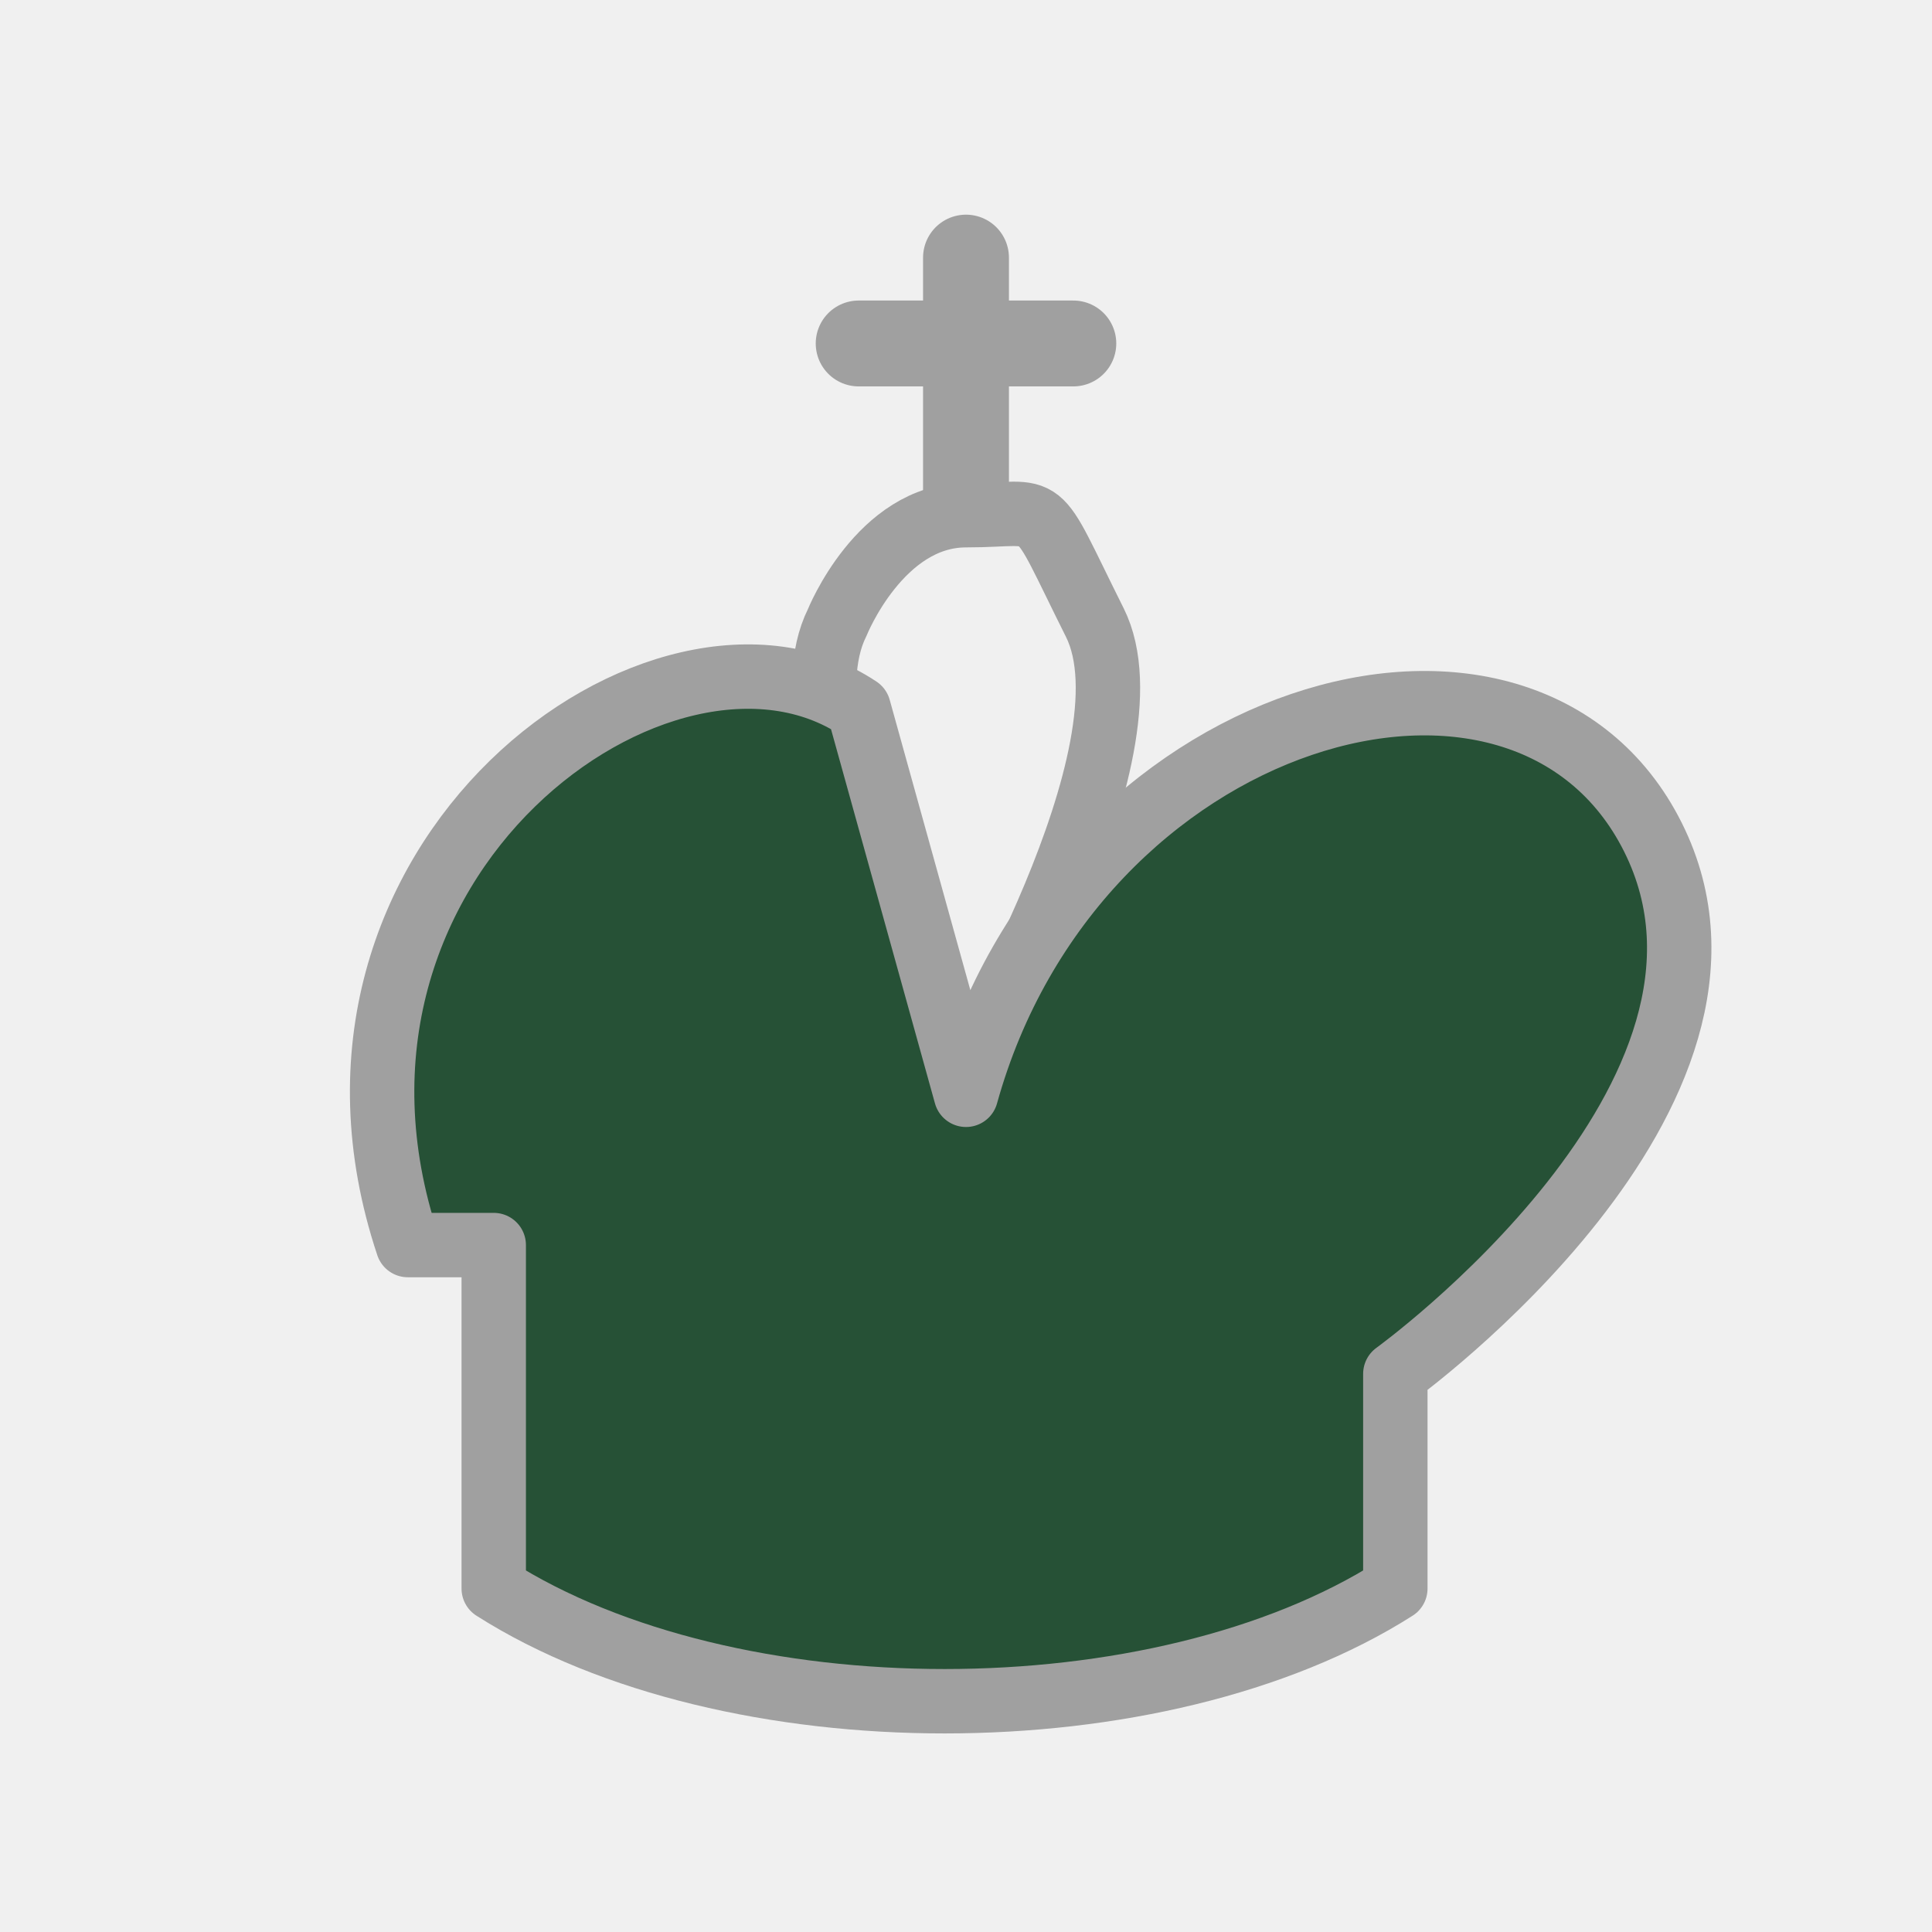
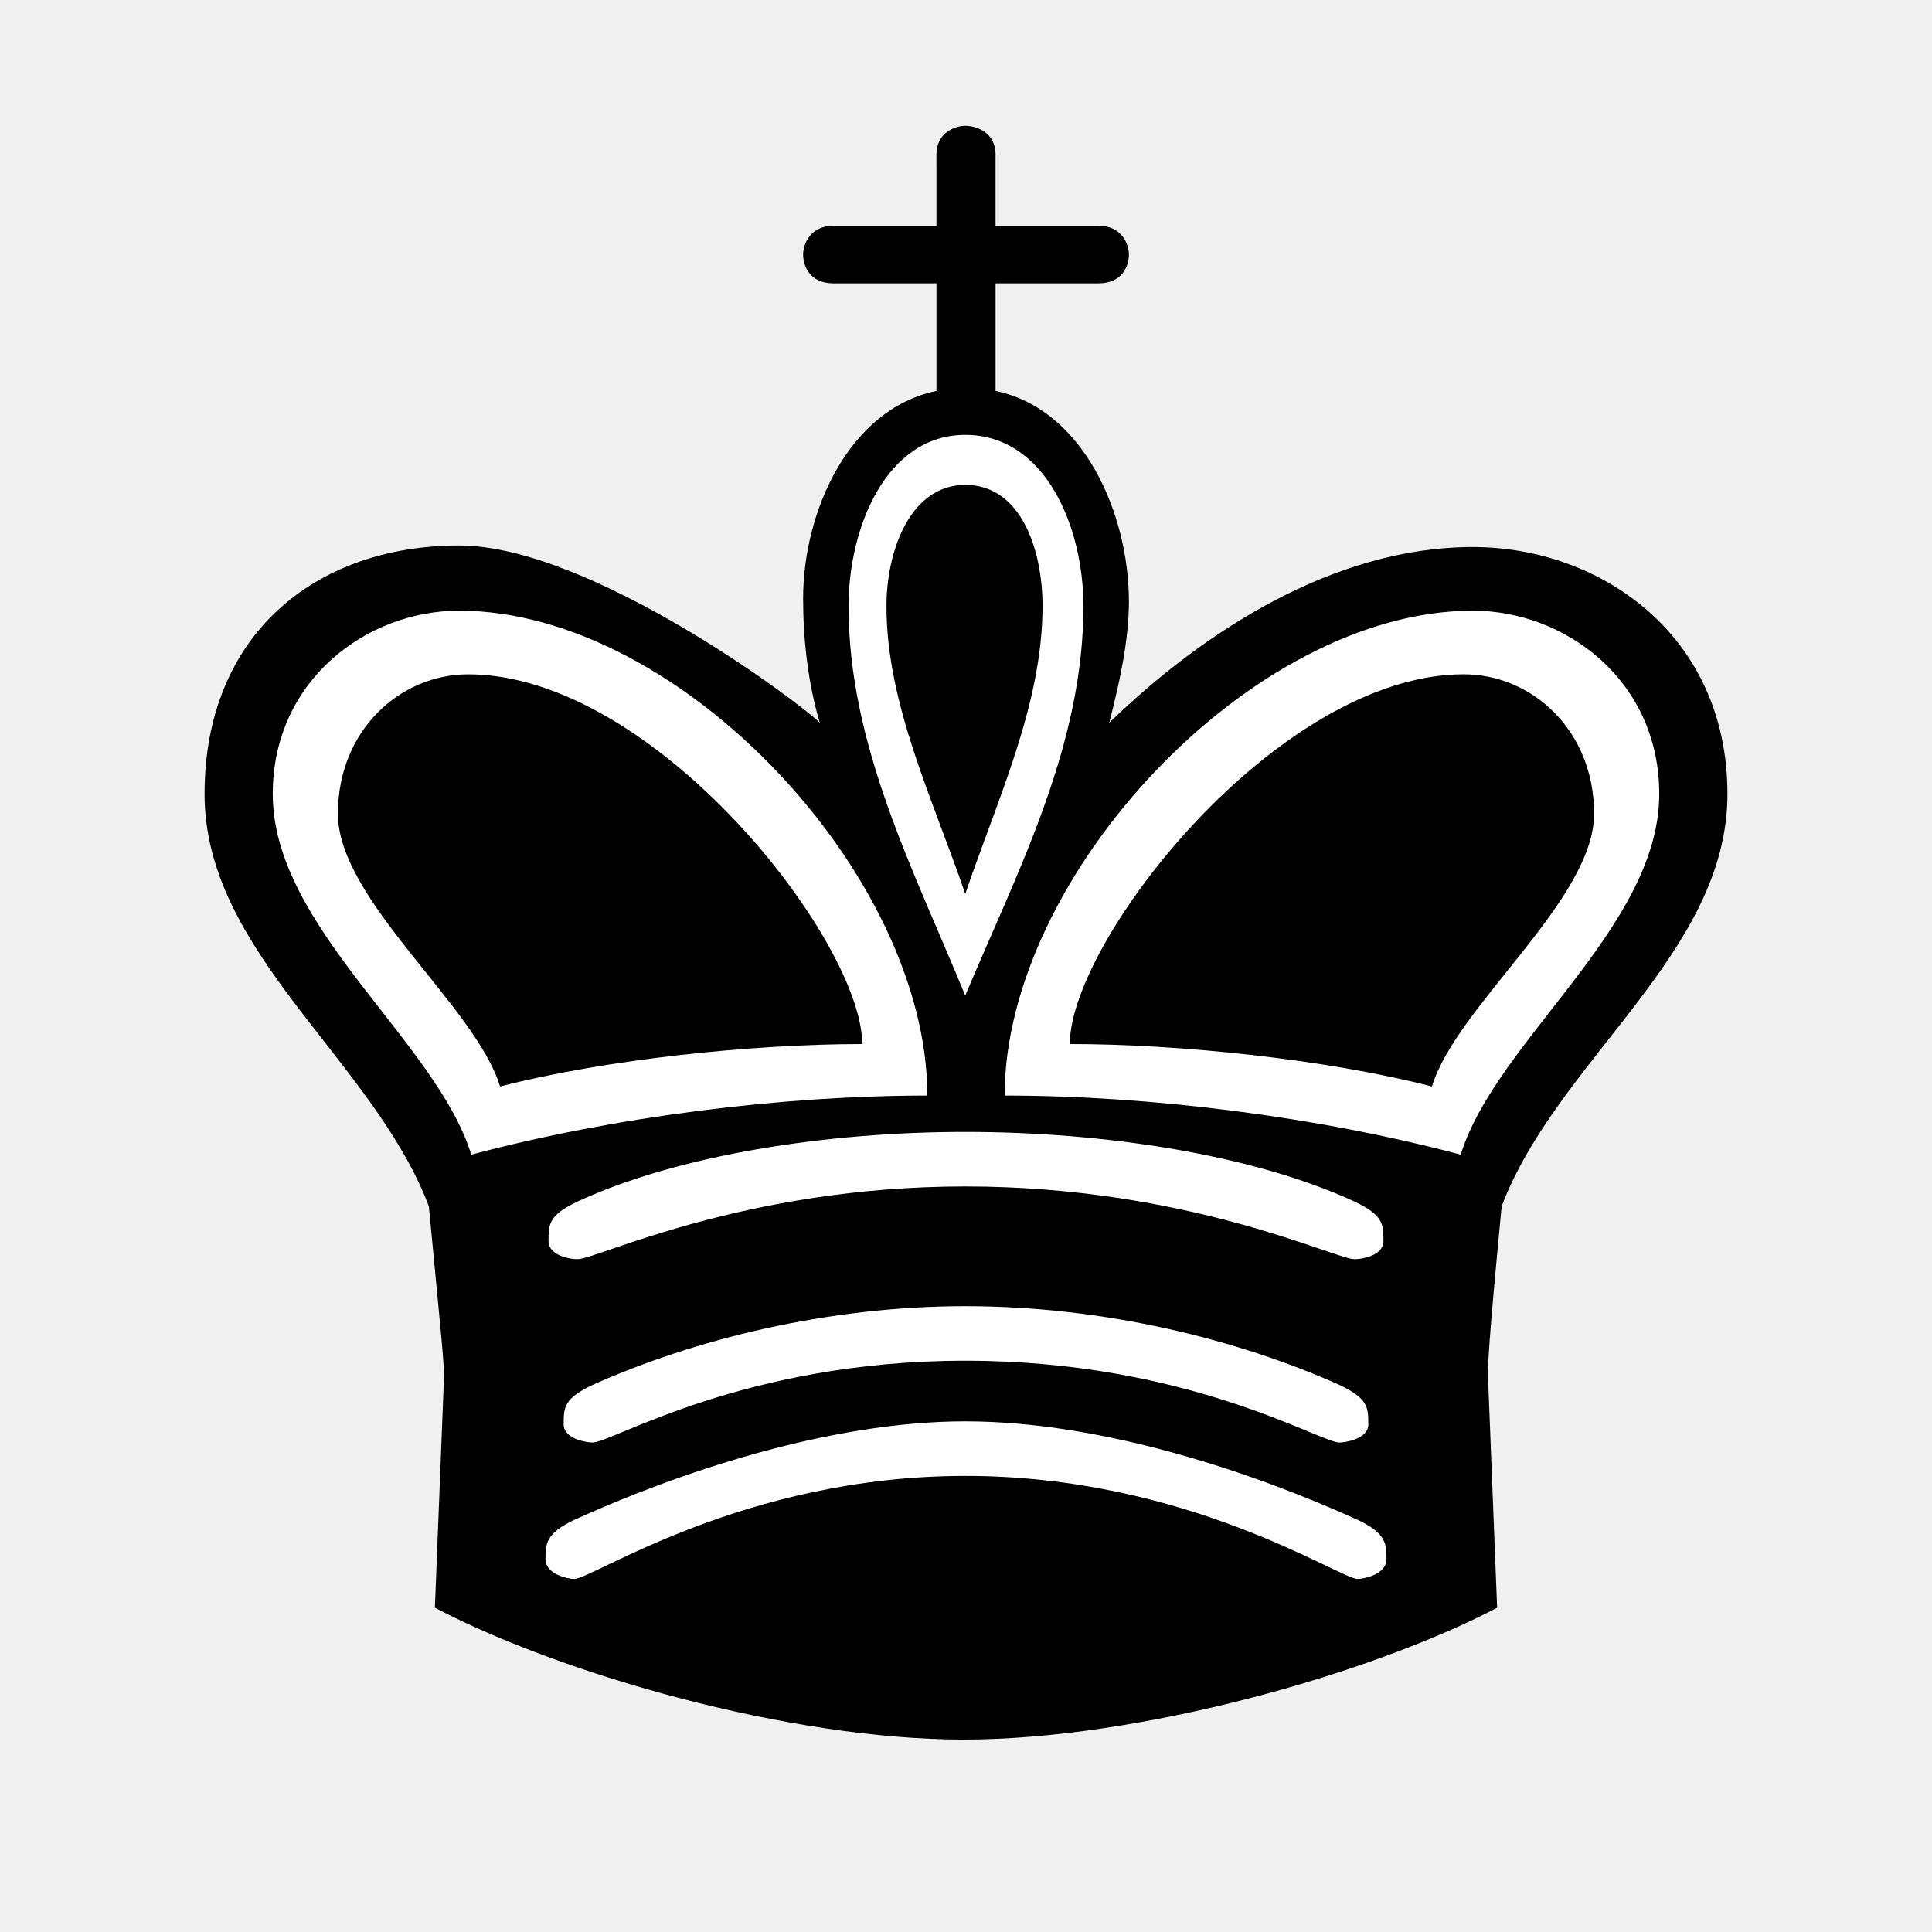
- <svg xmlns="http://www.w3.org/2000/svg" viewBox="0 0 45 45" stroke="#a0a0a0" stroke-width="1.5" stroke-linecap="round" stroke-linejoin="round" fill="#265136">
-   <g>
-     <path d="m22.5 11.63v-5.63" stroke-width="2" />
-     <path d="m20 8h5" stroke-width="2" />
-     <path d="m22.5 25c0 0 4.5-7.5 3-10.5s-1-2.5-3-2.5-3 2.5-3 2.5c-1.5 3 3 10.5 3 10.5" fill="none" />
-     <path d="m11.5 37c5.5 3.5 15.5 3.5 21 0v-5c0 0 9-6.5 6-12.5s-13.5-3-16 6l-2.5-9c-4.5-3-13.5 3.5-10.5 12.5l2 0z" />
-   </g>
+ <svg xmlns="http://www.w3.org/2000/svg" width="100" height="100">
+   <path d="M49.098 12.314h-4.706c-1.098 0-1.412.471-1.412 1.02 0 .392.314.863 1.412.863h4.706v7.373c-4.392 1.02-6.118 6.039-6.118 10.353 0 1.882.706 5.961 1.333 8-1.098-1.02-12.784-10.745-19.216-10.745-7.137 0-12.471 4.549-12.471 12.314 0 7.686 8.157 13.02 10.98 20.235.706 6.98.706 7.686.706 8.392l-.392 11.922c6.196 3.294 13.961 6.353 25.961 6.353s20-3.059 26.196-6.353l-.471-11.922c0-.706 0-1.412.706-8.392 2.824-7.216 11.059-12.549 11.059-20.235 0-7.765-6.196-12.157-12.471-12.157-6.902 0-14.667 6.196-19.373 10.588.549-2.039 1.49-6.039 1.49-7.922 0-4.314-1.725-9.412-6.118-10.431v-7.373h4.706c1.098 0 1.412-.471 1.412-.863 0-.549-.314-1.02-1.412-1.02h-4.706v-2.275c0-1.176-.392-1.412-.941-1.412-.471 0-.863.235-.863 1.412z" style="fill:#fff;stroke:none;" />
+   <path d="M48.471 11.686h-5.333c-1.255 0-1.569 1.02-1.569 1.49 0 .549.314 1.49 1.569 1.49h5.333v5.569c-4.549.941-6.902 6.275-6.902 10.745 0 2.039.235 4.314.863 6.431-1.098-1.098-11.922-9.176-18.667-9.176-7.451 0-13.176 4.627-13.176 12.863 0 8.235 8.706 13.726 11.608 21.333.706 7.373.784 8.078.784 8.863l-.471 11.922c6.588 3.451 18.353 6.824 27.373 6.824 9.02 0 21.02-3.373 27.608-6.824l-.471-11.922c0-.784 0-1.49.706-8.863 2.902-7.608 11.686-13.098 11.686-21.333 0-8.235-6.588-12.784-13.176-12.784-7.216 0-13.961 4.392-18.824 9.098.549-2.118 1.02-4.314 1.02-6.275 0-4.549-2.353-9.961-6.902-10.902v-5.569h5.333c1.255 0 1.569-.941 1.569-1.49 0-.471-.314-1.49-1.569-1.49H51.529V8c0-1.176-1.02-1.49-1.569-1.49-.471 0-1.49.314-1.49 1.49zm1.49 34.588c-1.647-4.863-4.078-9.804-4.078-14.902 0-2.902 1.255-6.275 4.078-6.275 2.902 0 4 3.373 4 6.275 0 5.098-2.353 10.039-4 14.902zM29.176 73.725c0-.863 0-1.333 1.49-2.039 5.255-2.353 12.157-4.078 19.294-4.078 7.216 0 14.118 1.725 19.373 4.078 1.49.706 1.49 1.176 1.49 2.039 0 .784-1.255.941-1.49.941-1.02 0-7.843-4.235-19.373-4.235-11.451 0-18.275 4.235-19.294 4.235-.235 0-1.49-.157-1.49-.941zm20.784-22.196c-2.667-6.51-6.039-12.941-6.039-20.157 0-4.078 1.961-8.863 6.039-8.863 4.157 0 6.118 4.784 6.118 8.863 0 7.216-3.373 13.647-6.118 20.157zm-5.333 2.51c0-5.333-10.745-19.137-20.392-19.137-3.529 0-6.745 2.902-6.745 7.216 0 4.471 7.137 9.961 8.392 14.118 5.49-1.412 13.098-2.196 18.745-2.196zm3.373 2.667c-7.529 0-16.235 1.098-23.608 3.059-1.804-5.882-10.275-11.765-10.275-18.667 0-5.882 4.863-9.49 9.647-9.49 11.451 0 24.235 13.725 24.235 25.098zm7.373-2.667c5.647 0 13.255.784 18.745 2.196 1.255-4.157 8.392-9.647 8.392-14.118 0-4.314-3.216-7.216-6.745-7.216-9.647 0-20.392 13.804-20.392 19.137zm-3.373 2.667c0-11.373 12.784-25.098 24.235-25.098 4.784 0 9.647 3.608 9.647 9.49 0 6.902-8.471 12.784-10.274 18.667-7.373-1.961-16.078-3.059-23.608-3.059Zm-23.765 24c0-.784 0-1.333 1.49-2.039 5.176-2.353 13.098-5.098 20.235-5.098 7.216 0 15.137 2.745 20.314 5.098 1.49.706 1.49 1.255 1.49 2.039 0 .784-1.176 1.02-1.49 1.02-.941 0-8.784-5.333-20.314-5.333-11.451 0-19.294 5.333-20.235 5.333-.314 0-1.49-.235-1.49-1.02zm.157-16.471c0-.863 0-1.333 1.49-2.039 5.255-2.431 12.941-3.608 20.078-3.608 7.216 0 14.902 1.176 20.157 3.608 1.49.706 1.49 1.176 1.49 2.039 0 .784-1.176.941-1.49.941-1.02 0-8.627-3.765-20.157-3.765-11.451 0-19.059 3.765-20.078 3.765-.314 0-1.49-.157-1.49-.941z" style="fill:#000;stroke:none;" />
</svg>
